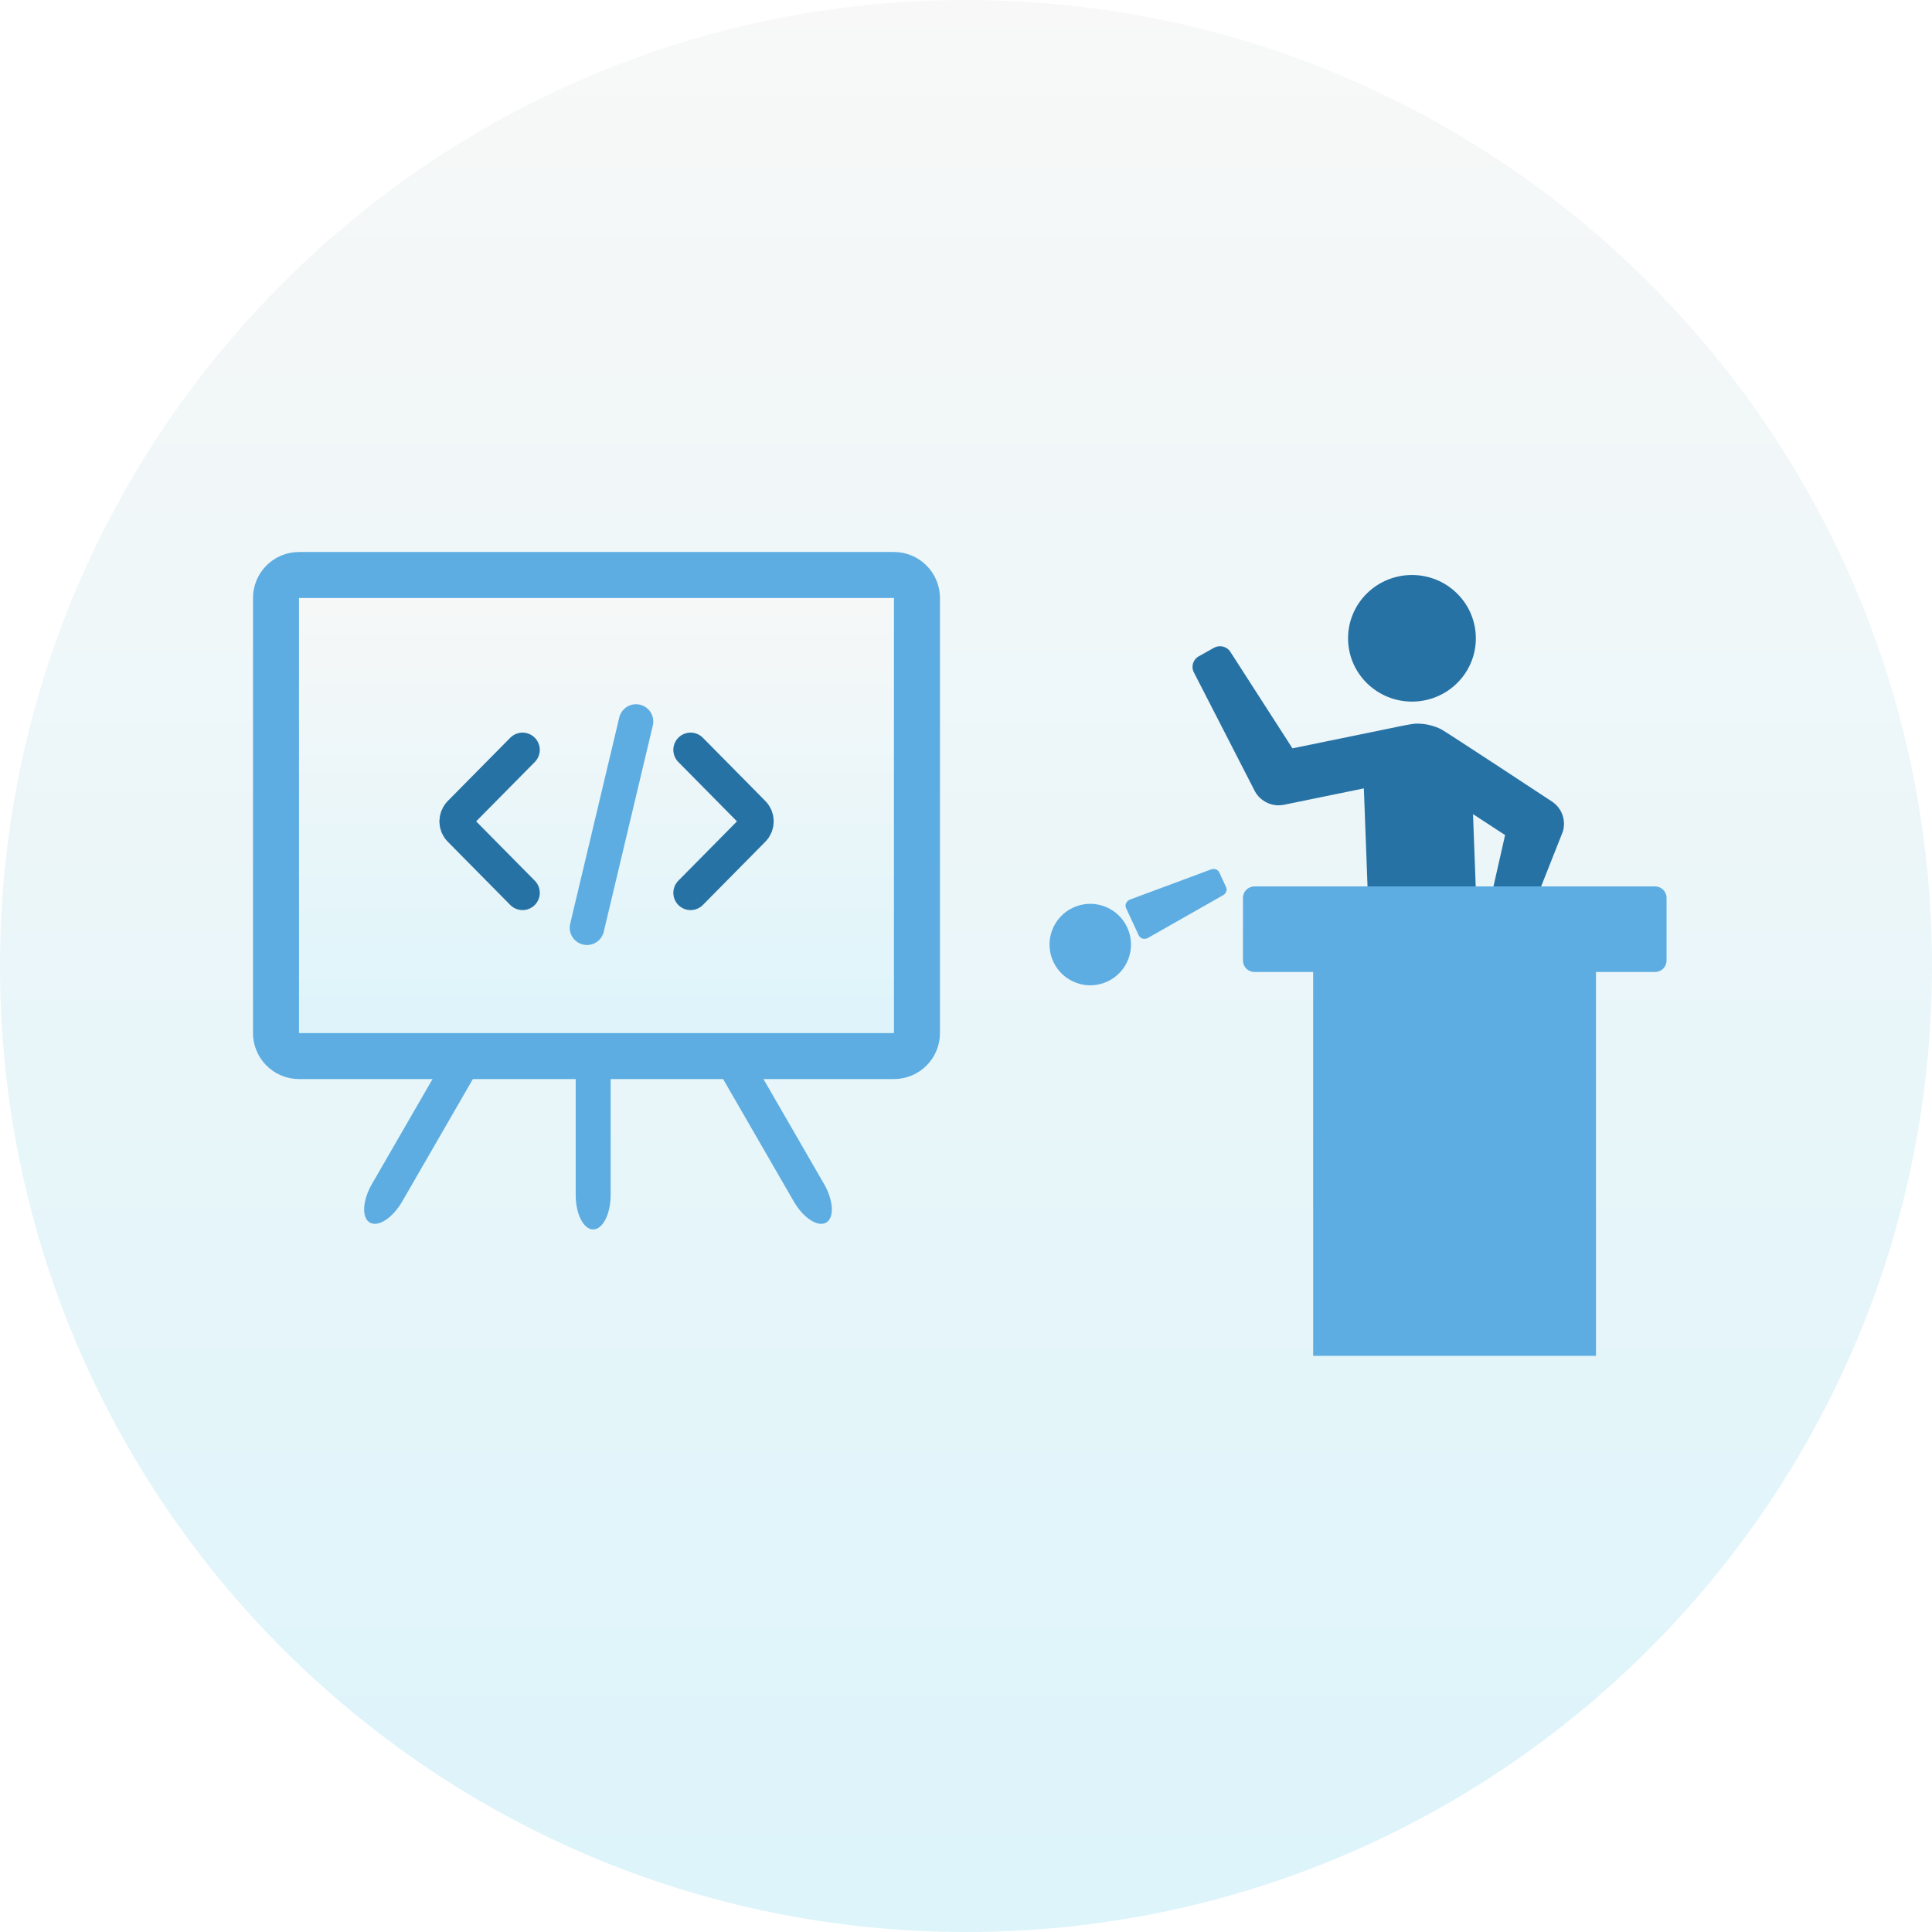
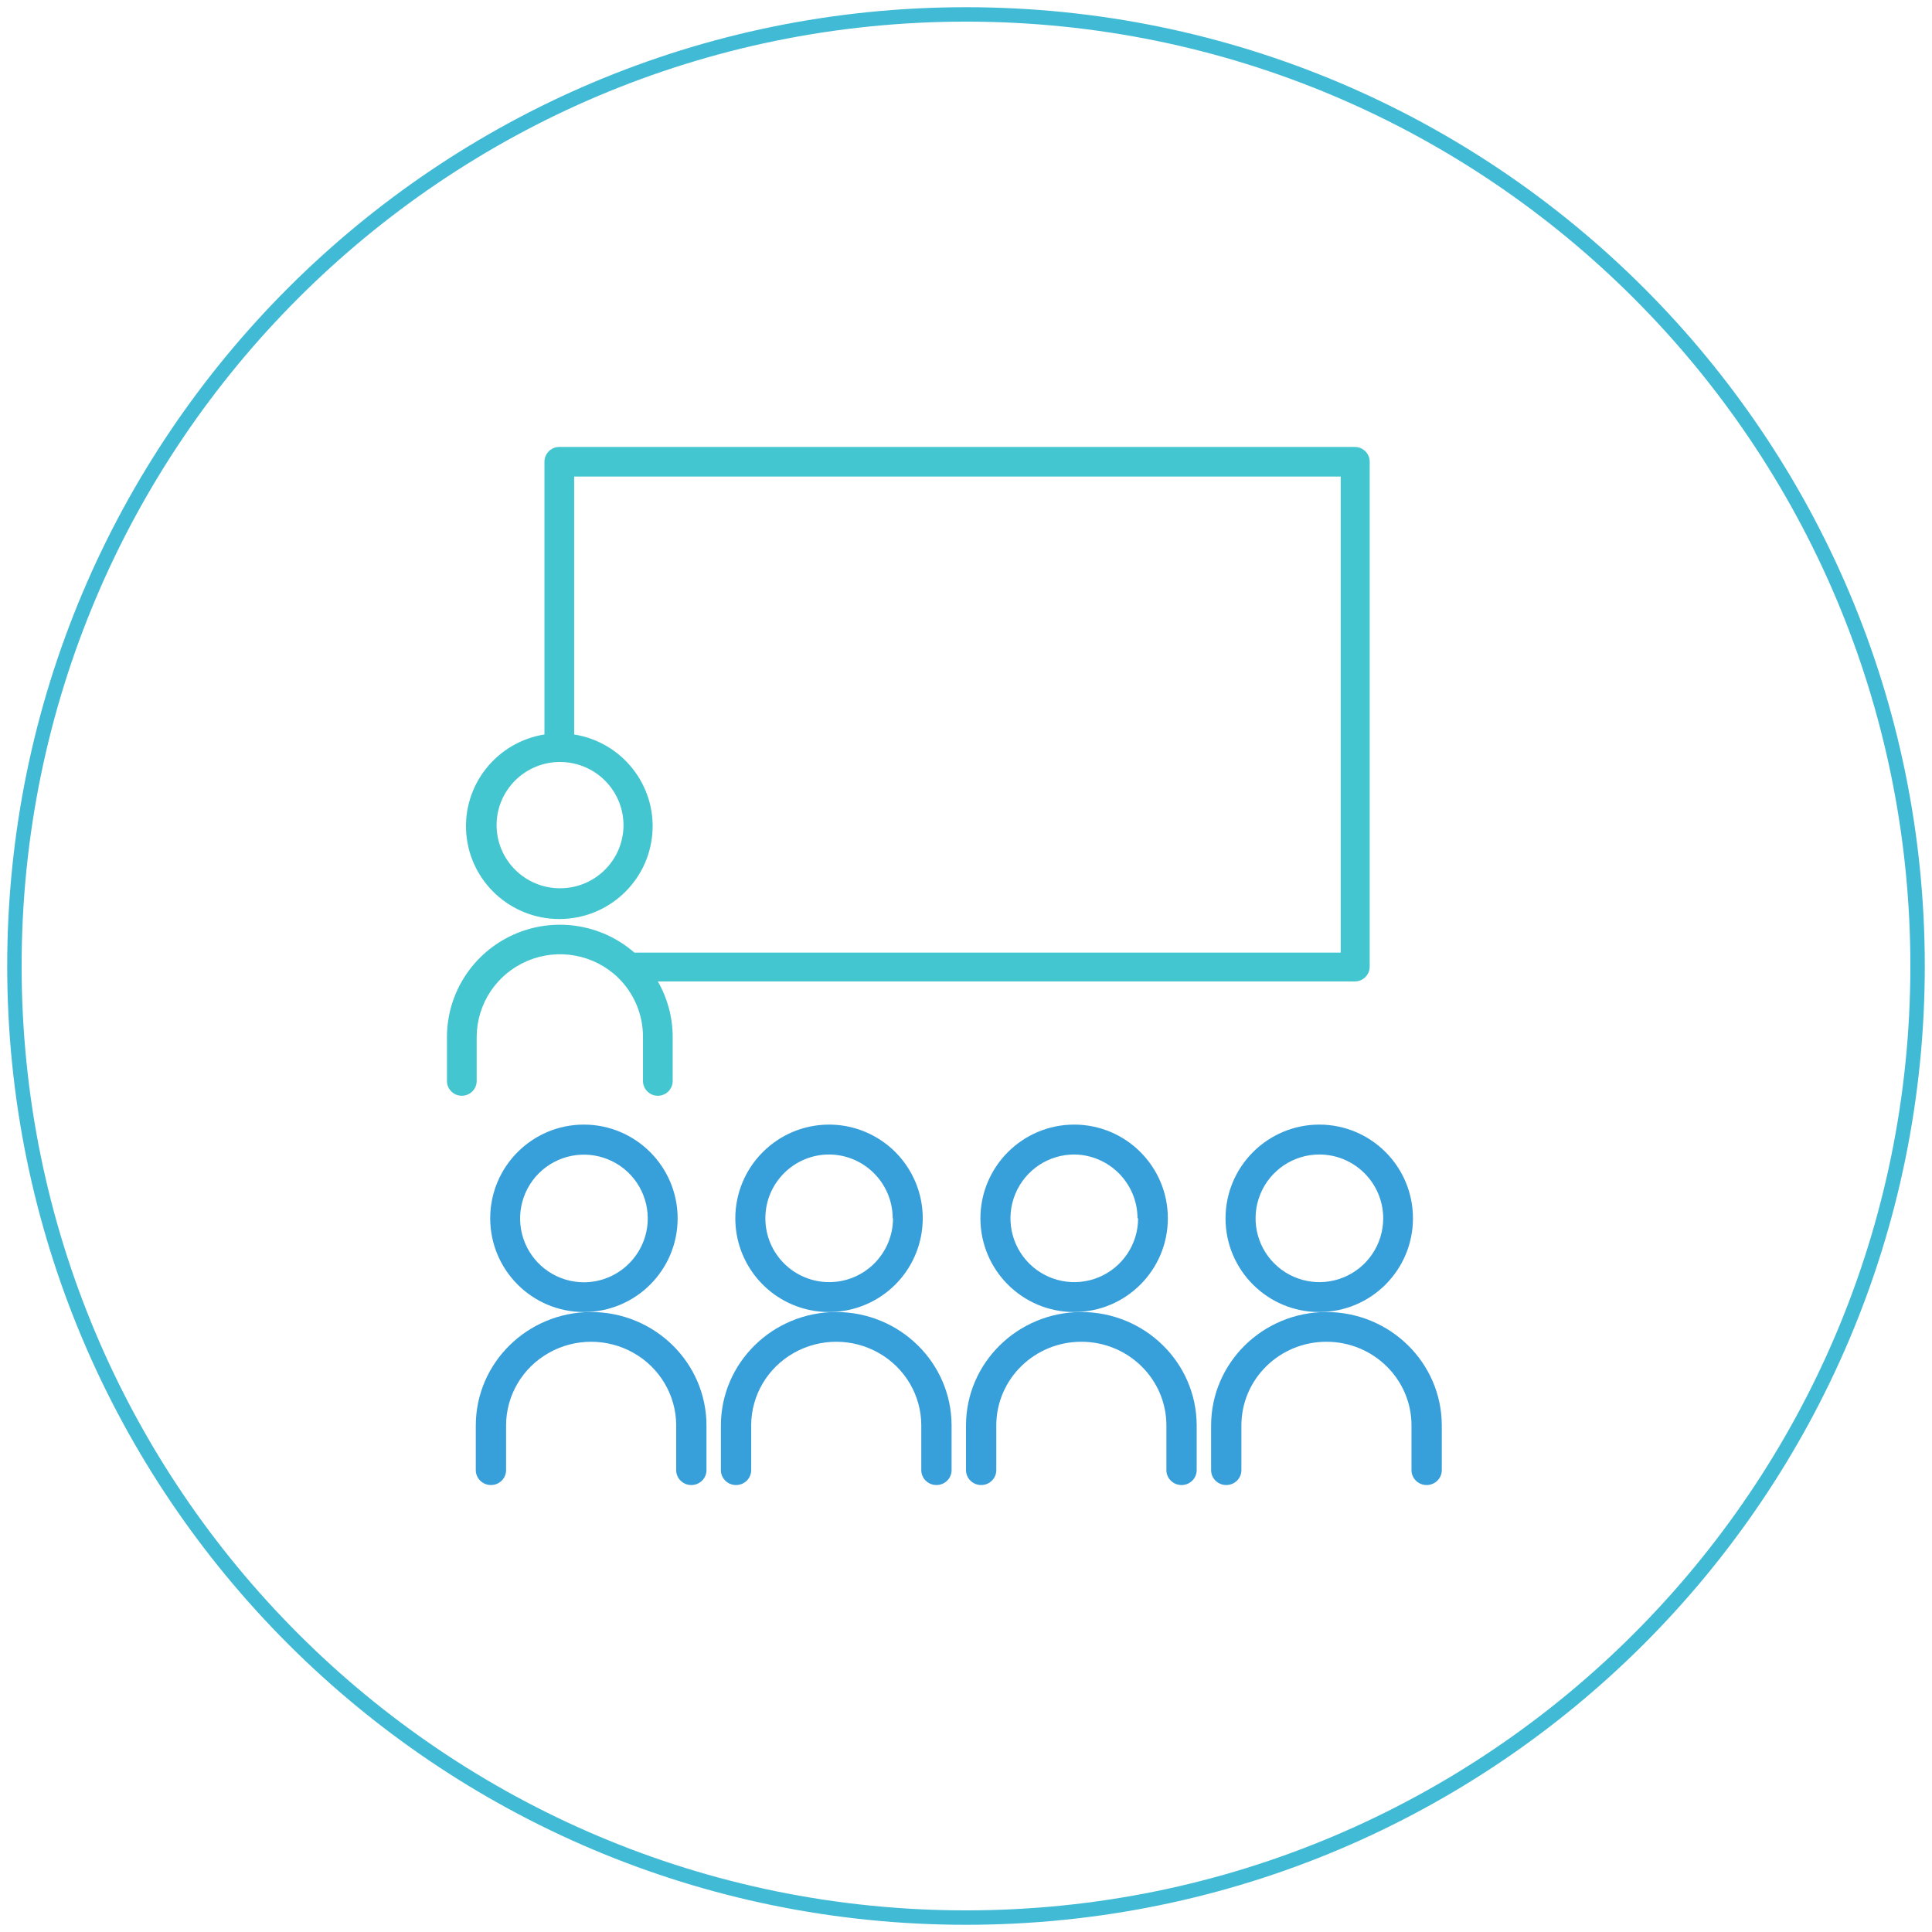
- <svg xmlns="http://www.w3.org/2000/svg" xmlns:xlink="http://www.w3.org/1999/xlink" width="168px" height="168px" viewBox="0 0 168 168" version="1.1">
-   <defs>
-     <linearGradient x1="50%" y1="0%" x2="50%" y2="100%" id="linearGradient-1">
-       <stop stop-color="#F8F8F8" offset="0%" />
-       <stop stop-color="#DCF4FA" offset="100%" />
-     </linearGradient>
-     <circle id="path-2" cx="84" cy="84" r="84" />
-   </defs>
+ <svg xmlns="http://www.w3.org/2000/svg" width="134px" height="134px" viewBox="0 0 134 134" version="1.1">
+   <defs />
  <g id="Page-1" stroke="none" stroke-width="1" fill="none" fill-rule="evenodd">
-     <g id="Group-21">
-       <g id="Group-7-Copy">
-         <g id="Group-24">
-           <g id="Oval-52-Copy">
-             <use fill="url(#linearGradient-1)" fill-rule="evenodd" xlink:href="#path-2" />
-             <use fill="none" xlink:href="#path-2" />
-             <use fill="none" xlink:href="#path-2" />
-             <use fill="none" xlink:href="#path-2" />
-           </g>
-           <g id="Group-23" transform="translate(24, 50)">
-             <g id="Group-8">
-               <g id="Group-18">
-                 <g id="Group-16">
-                   <g id="Group-13" transform="translate(6.511628, 34.85013)" fill="#5DADE2">
-                     <rect id="Rectangle-519" transform="translate(7.162791, 11.9108) rotate(30) translate(-7.162791, -11.9108) " x="5.643" y="0.882" width="3.039" height="22.057" rx="3" />
-                     <rect id="Rectangle-519" transform="translate(35.81395, 11.9108) scale(-1, 1) rotate(30) translate(-35.81395, -11.9108) " x="34.295" y="0.882" width="3.039" height="22.057" rx="3" />
-                     <rect id="Rectangle-519" transform="translate(21.06776, 11.02852) scale(-1, 1) translate(-21.06776, -11.02852) " x="19.548" y="0" width="3.039" height="22.057" rx="3" />
-                   </g>
-                   <path d="M2,5.32907052e-14 C0.895,5.32907052e-14 7.60280727e-13,0.893 7.60280727e-13,2.004 L7.60280727e-13,39.829 C7.60280727e-13,40.935 0.898,41.832 2,41.832 L53.736,41.832 C54.841,41.832 55.736,40.939 55.736,39.829 L55.736,2.004 C55.736,0.897 54.838,5.32907052e-14 53.736,5.32907052e-14 L2,5.32907052e-14 Z" id="Shape" stroke="#5DADE2" stroke-width="4" fill="url(#linearGradient-1)" />
-                 </g>
-                 <g id="Group-6" transform="translate(15, 12)" stroke-width="3" stroke-linecap="round">
-                   <path d="M6.438,3.206 L1.001,8.709 C0.612,9.103 0.609,9.739 1.001,10.136 L6.438,15.639" id="Line" stroke="#2772A4" />
-                   <path d="M26.78,3.206 L21.343,8.709 C20.954,9.103 20.952,9.739 21.343,10.136 L26.78,15.639" id="Line" stroke="#2772A4" transform="translate(23.9154, 9.422441) scale(-1, 1) translate(-23.9154, -9.422441) " />
-                   <path d="M16.308,0.738 L12.041,18.674" id="Line" stroke="#5DADE2" />
-                 </g>
-                 <g id="Group-17-Copy" transform="translate(95.5, 29.5) scale(-1, 1) translate(-95.5, -29.5) translate(79, 0)" fill="#2772A4">
-                   <path d="M9.101,9.199 C11.161,11.452 14.674,11.627 16.951,9.582 C19.225,7.542 19.4,4.065 17.338,1.807 C15.28,-0.441 11.767,-0.617 9.494,1.422 C7.217,3.466 7.044,6.946 9.101,9.199 L9.101,9.199 Z" id="Shape" />
-                   <path d="M23.613,15.073 L13.957,13.093 C13.852,13.065 13.107,12.935 12.911,12.928 C12.184,12.903 11.498,13.054 10.872,13.324 L10.66,13.429 C10.289,13.611 1.06,19.69 1.06,19.69 C0.181,20.262 -0.207,21.341 0.109,22.335 L3.534,30.985 L6.788,29.97 L5.123,22.614 L7.911,20.795 L7.486,32.22 C7.472,32.567 7.504,32.903 7.565,33.23 L7.556,44.329 L6.949,58.161 L11.618,58.561 L13.422,44.718 L13.435,44.467 L13.438,39.334 L14.922,43.717 L15.182,58.345 L19.637,58.481 L20.812,43.375 C20.821,43.027 20.77,42.685 20.661,42.357 L16.925,31.335 L17.404,18.556 L24.339,19.978 C24.498,20.01 24.658,20.027 24.815,20.027 C25.649,20.027 26.437,19.584 26.859,18.845 L32.193,8.453 C32.444,7.965 32.256,7.349 31.77,7.077 L30.435,6.327 C29.95,6.056 29.317,6.209 29.019,6.672 L23.613,15.073 Z" id="Shape" />
-                 </g>
-               </g>
-               <g id="noun_381704_cc" transform="translate(84, 27)" fill="#5DADE2">
-                 <g id="Group">
-                   <g id="Shape">
-                     <path d="M36.918,1.083 C36.918,0.529 36.479,0.08 35.914,0.08 L1.086,0.08 C0.532,0.08 0.082,0.523 0.082,1.083 L0.082,6.517 C0.082,7.071 0.521,7.52 1.09,7.52 L6.188,7.52 L6.188,40.901 L30.779,40.901 L30.779,7.52 L35.918,7.52 C36.47,7.52 36.918,7.077 36.918,6.517 L36.918,1.083 Z" />
-                   </g>
-                 </g>
-               </g>
-             </g>
-             <g id="Group-Copy" transform="translate(74.97199, 29.97199) scale(1, -1) rotate(-20) translate(-74.97199, -29.97199) translate(67.97199, 22.97199)" fill="#5DADE2">
-               <circle id="Oval" cx="3.825" cy="3.542" r="3.542" />
-               <path d="M5.707,8.379 L11.417,13.237 C11.649,13.468 12.006,13.486 12.216,13.276 L13.212,12.279 C13.422,12.07 13.404,11.713 13.173,11.481 L8.315,5.77 C8.085,5.539 7.728,5.521 7.518,5.731 L5.668,7.582 C5.458,7.791 5.476,8.148 5.707,8.379 L5.707,8.379 Z" id="Shape" />
-             </g>
-           </g>
+     <g id="Desktop-HD" transform="translate(-1062, -1129)">
+       <g id="speaking_ic" transform="translate(1063, 1130)">
+         <circle id="Oval" stroke="#41BAD5" cx="66" cy="66" r="66" />
+         <g id="noun_1351407_cc" transform="translate(30, 30)" fill-rule="nonzero">
+           <path d="M9.5,47 C5.91,47 3,49.91 3,53.5 C3,57.09 5.91,60 9.5,60 C13.09,60 16,57.09 16,53.5 C15.994,49.913 13.087,47.006 9.5,47 L9.5,47 Z M9.5,57.937 C7.71,57.937 6.095,56.858 5.41,55.204 C4.725,53.55 5.104,51.646 6.37,50.38 C7.636,49.114 9.54,48.736 11.194,49.421 C12.848,50.106 13.927,51.72 13.927,53.51 C13.921,55.953 11.942,57.931 9.5,57.937 L9.5,57.937 Z" id="Shape" fill="#379FDA" />
+           <path d="M9.995,60 C5.582,60.006 2.006,63.524 2,67.866 L2,70.966 C2,71.537 2.47,72 3.051,72 C3.631,72 4.101,71.537 4.101,70.966 L4.101,67.866 C4.101,65.792 5.225,63.876 7.051,62.84 C8.876,61.803 11.124,61.803 12.949,62.84 C14.775,63.876 15.899,65.792 15.899,67.866 L15.899,70.966 C15.899,71.537 16.369,72 16.949,72 C17.53,72 18,71.537 18,70.966 L18,67.866 C17.994,63.52 14.412,60 9.995,60 Z" id="Shape" fill="#379FDA" />
+           <path d="M20,53.5 C20,56.129 21.584,58.499 24.012,59.505 C26.441,60.511 29.237,59.955 31.096,58.096 C32.955,56.237 33.511,53.441 32.505,51.012 C31.499,48.584 29.129,47 26.5,47 C22.912,47.006 20.006,49.912 20,53.5 L20,53.5 Z M30.937,53.5 C30.937,55.945 28.955,57.926 26.51,57.926 C24.066,57.926 22.084,55.945 22.084,53.5 C22.084,51.055 24.066,49.073 26.51,49.073 C28.945,49.09 30.91,51.066 30.916,53.5 L30.937,53.5 Z" id="Shape" fill="#379FDA" />
+           <path d="M26.995,60 C22.582,60.006 19.006,63.524 19,67.866 L19,70.966 C19,71.537 19.47,72 20.051,72 C20.631,72 21.101,71.537 21.101,70.966 L21.101,67.866 C21.101,65.792 22.225,63.876 24.051,62.84 C25.876,61.803 28.124,61.803 29.949,62.84 C31.775,63.876 32.899,65.792 32.899,67.866 L32.899,70.966 C32.899,71.537 33.369,72 33.949,72 C34.53,72 35,71.537 35,70.966 L35,67.866 C34.994,63.52 31.412,60 26.995,60 Z" id="Shape" fill="#379FDA" />
+           <path d="M37,53.5 C37,57.09 39.91,60 43.5,60 C47.09,60 50,57.09 50,53.5 C50,49.91 47.09,47 43.5,47 C39.913,47.006 37.006,49.913 37,53.5 L37,53.5 Z M47.937,53.5 C47.937,55.29 46.858,56.905 45.204,57.59 C43.55,58.275 41.646,57.896 40.38,56.63 C39.114,55.364 38.736,53.46 39.421,51.806 C40.106,50.152 41.72,49.073 43.51,49.073 C45.937,49.102 47.89,51.074 47.896,53.5 L47.937,53.5 Z" id="Shape" fill="#379FDA" />
+           <path d="M43.995,60 C39.582,60.006 36.006,63.524 36,67.866 L36,70.966 C36,71.537 36.47,72 37.051,72 C37.631,72 38.101,71.537 38.101,70.966 L38.101,67.866 C38.101,64.66 40.742,62.062 44,62.062 C47.258,62.062 49.899,64.66 49.899,67.866 L49.899,70.966 C49.899,71.537 50.369,72 50.949,72 C51.53,72 52,71.537 52,70.966 L52,67.866 C51.994,63.52 48.412,60 43.995,60 Z" id="Shape" fill="#379FDA" />
+           <path d="M54,53.5 C54,57.09 56.91,60 60.5,60 C64.09,60 67,57.09 67,53.5 C67,49.91 64.09,47 60.5,47 C56.913,47.006 54.006,49.913 54,53.5 L54,53.5 Z M64.937,53.5 C64.937,55.29 63.858,56.905 62.204,57.59 C60.55,58.275 58.646,57.896 57.38,56.63 C56.114,55.364 55.736,53.46 56.421,51.806 C57.106,50.152 58.72,49.073 60.51,49.073 C62.953,49.079 64.931,51.058 64.937,53.5 Z" id="Shape" fill="#379FDA" />
+           <path d="M60.995,60 C56.582,60.006 53.006,63.524 53,67.866 L53,70.966 C53,71.537 53.47,72 54.051,72 C54.631,72 55.101,71.537 55.101,70.966 L55.101,67.866 C55.101,64.66 57.742,62.062 61,62.062 C64.258,62.062 66.899,64.66 66.899,67.866 L66.899,70.966 C66.899,71.537 67.369,72 67.949,72 C68.53,72 69,71.537 69,70.966 L69,67.866 C68.994,63.52 65.412,60 60.995,60 Z" id="Shape" fill="#379FDA" />
+           <path d="M2.062,40.897 C2.079,38.597 3.47,36.529 5.6,35.637 C7.73,34.744 10.189,35.199 11.854,36.794 L11.854,36.794 C12.966,37.872 13.594,39.352 13.596,40.897 L13.596,43.974 C13.596,44.541 14.057,45 14.627,45 C15.196,45 15.657,44.541 15.657,43.974 L15.657,40.897 C15.652,39.554 15.297,38.236 14.627,37.071 L62.969,37.071 C63.539,37.071 64,36.612 64,36.045 L64,1.026 C64,0.459 63.539,0 62.969,0 L7.793,0 C7.223,0 6.762,0.459 6.762,1.026 L6.762,19.941 C3.43,20.475 1.071,23.467 1.34,26.815 C1.61,30.162 4.418,32.742 7.793,32.742 C11.167,32.742 13.976,30.162 14.245,26.815 C14.515,23.467 12.155,20.475 8.823,19.941 L8.823,2.052 L61.99,2.052 L61.99,35.071 L12.998,35.071 C10.69,33.058 7.414,32.571 4.616,33.825 C1.818,35.079 0.014,37.843 0,40.897 L0,43.974 C0,44.541 0.461,45 1.031,45 C1.6,45 2.062,44.541 2.062,43.974 L2.062,40.897 Z M12.245,26.229 C12.245,28.648 10.275,30.609 7.844,30.609 C5.413,30.609 3.443,28.648 3.443,26.229 C3.443,23.81 5.413,21.849 7.844,21.849 C9.02,21.851 10.145,22.321 10.972,23.153 C11.798,23.985 12.256,25.11 12.245,26.28 L12.245,26.229 Z" id="Shape" fill="#44C6D0" />
        </g>
      </g>
    </g>
  </g>
</svg>
